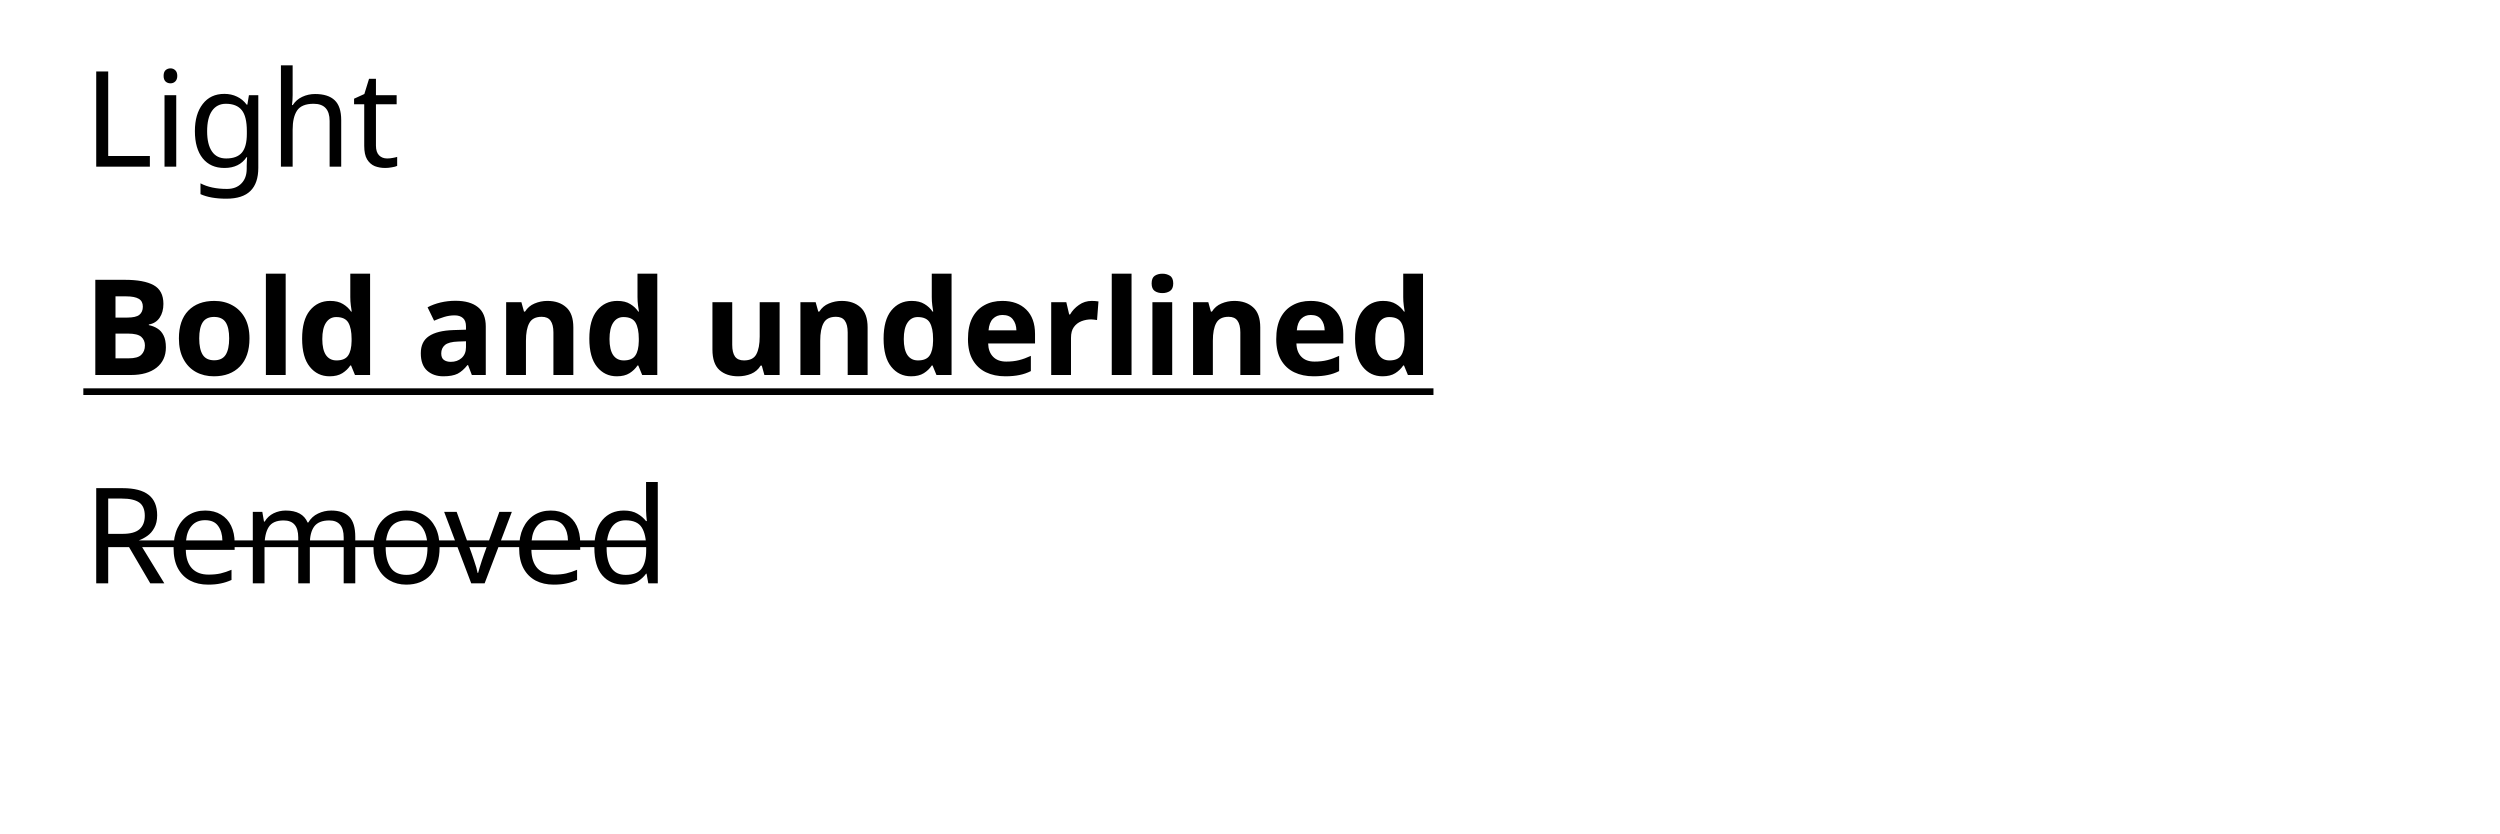
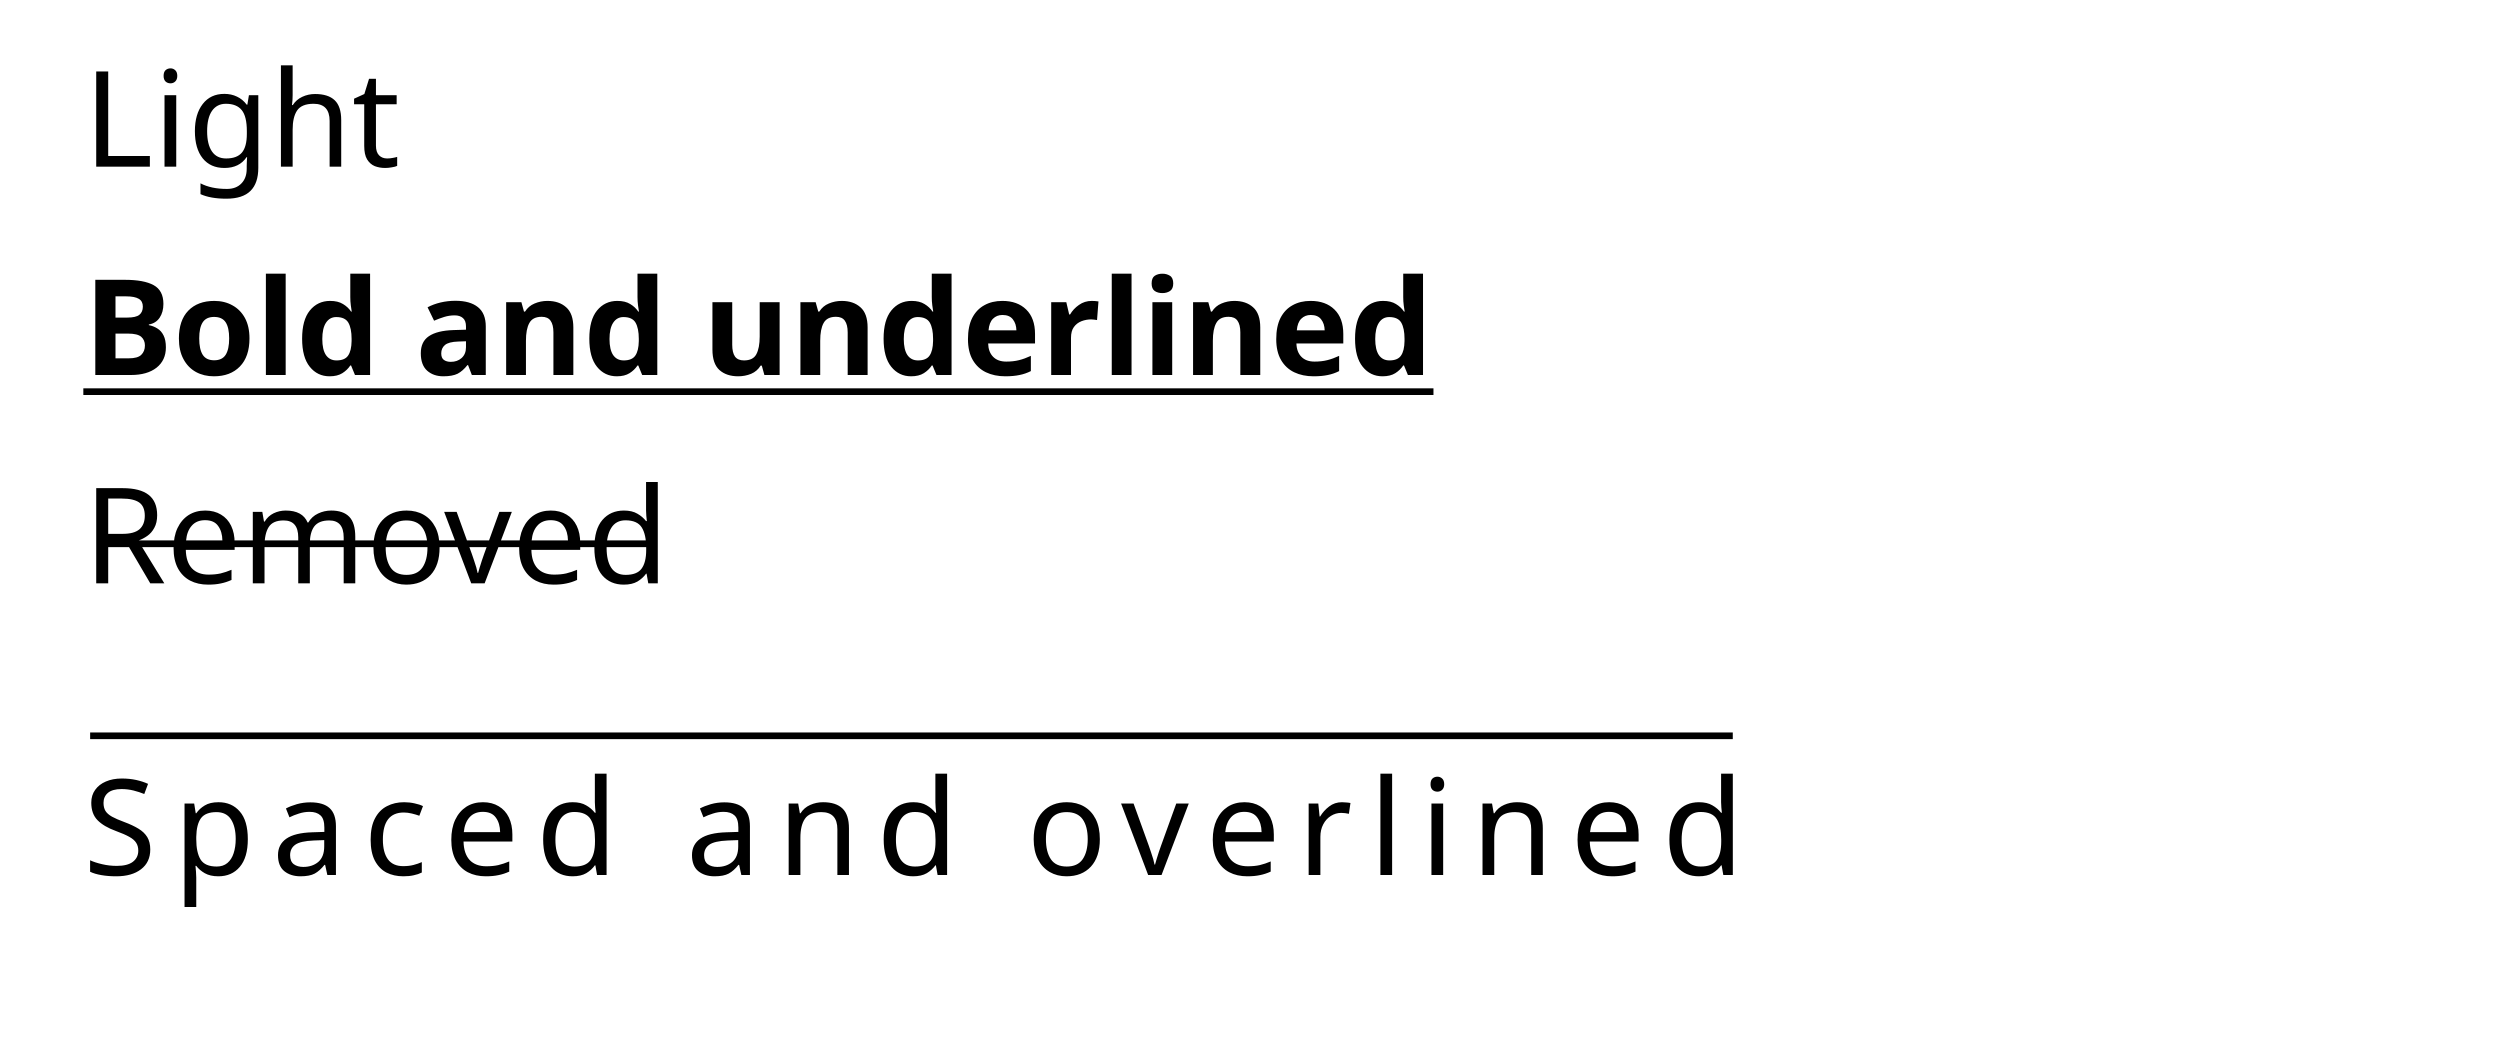
- <svg xmlns="http://www.w3.org/2000/svg" width="300" height="100" viewBox="0 0 300 100" role="img" font-family="sans-serif">
+ <svg xmlns="http://www.w3.org/2000/svg" width="300" height="125" viewBox="0 0 300 125" role="img" font-family="sans-serif">
  <text x="10" y="20" font-size="16" font-weight="300" fill="#000000">Light</text>
  <text x="10" y="45" font-size="16" font-weight="bold" text-decoration="underline" fill="#000000">Bold and underlined</text>
  <text x="10" y="70" font-size="16" text-decoration="line-through" fill="#000000">Removed</text>
+   <text x="10" y="105" font-size="16" text-decoration="overline" letter-spacing="2" word-spacing="6" fill="#000000">Spaced and overlined</text>
</svg>
